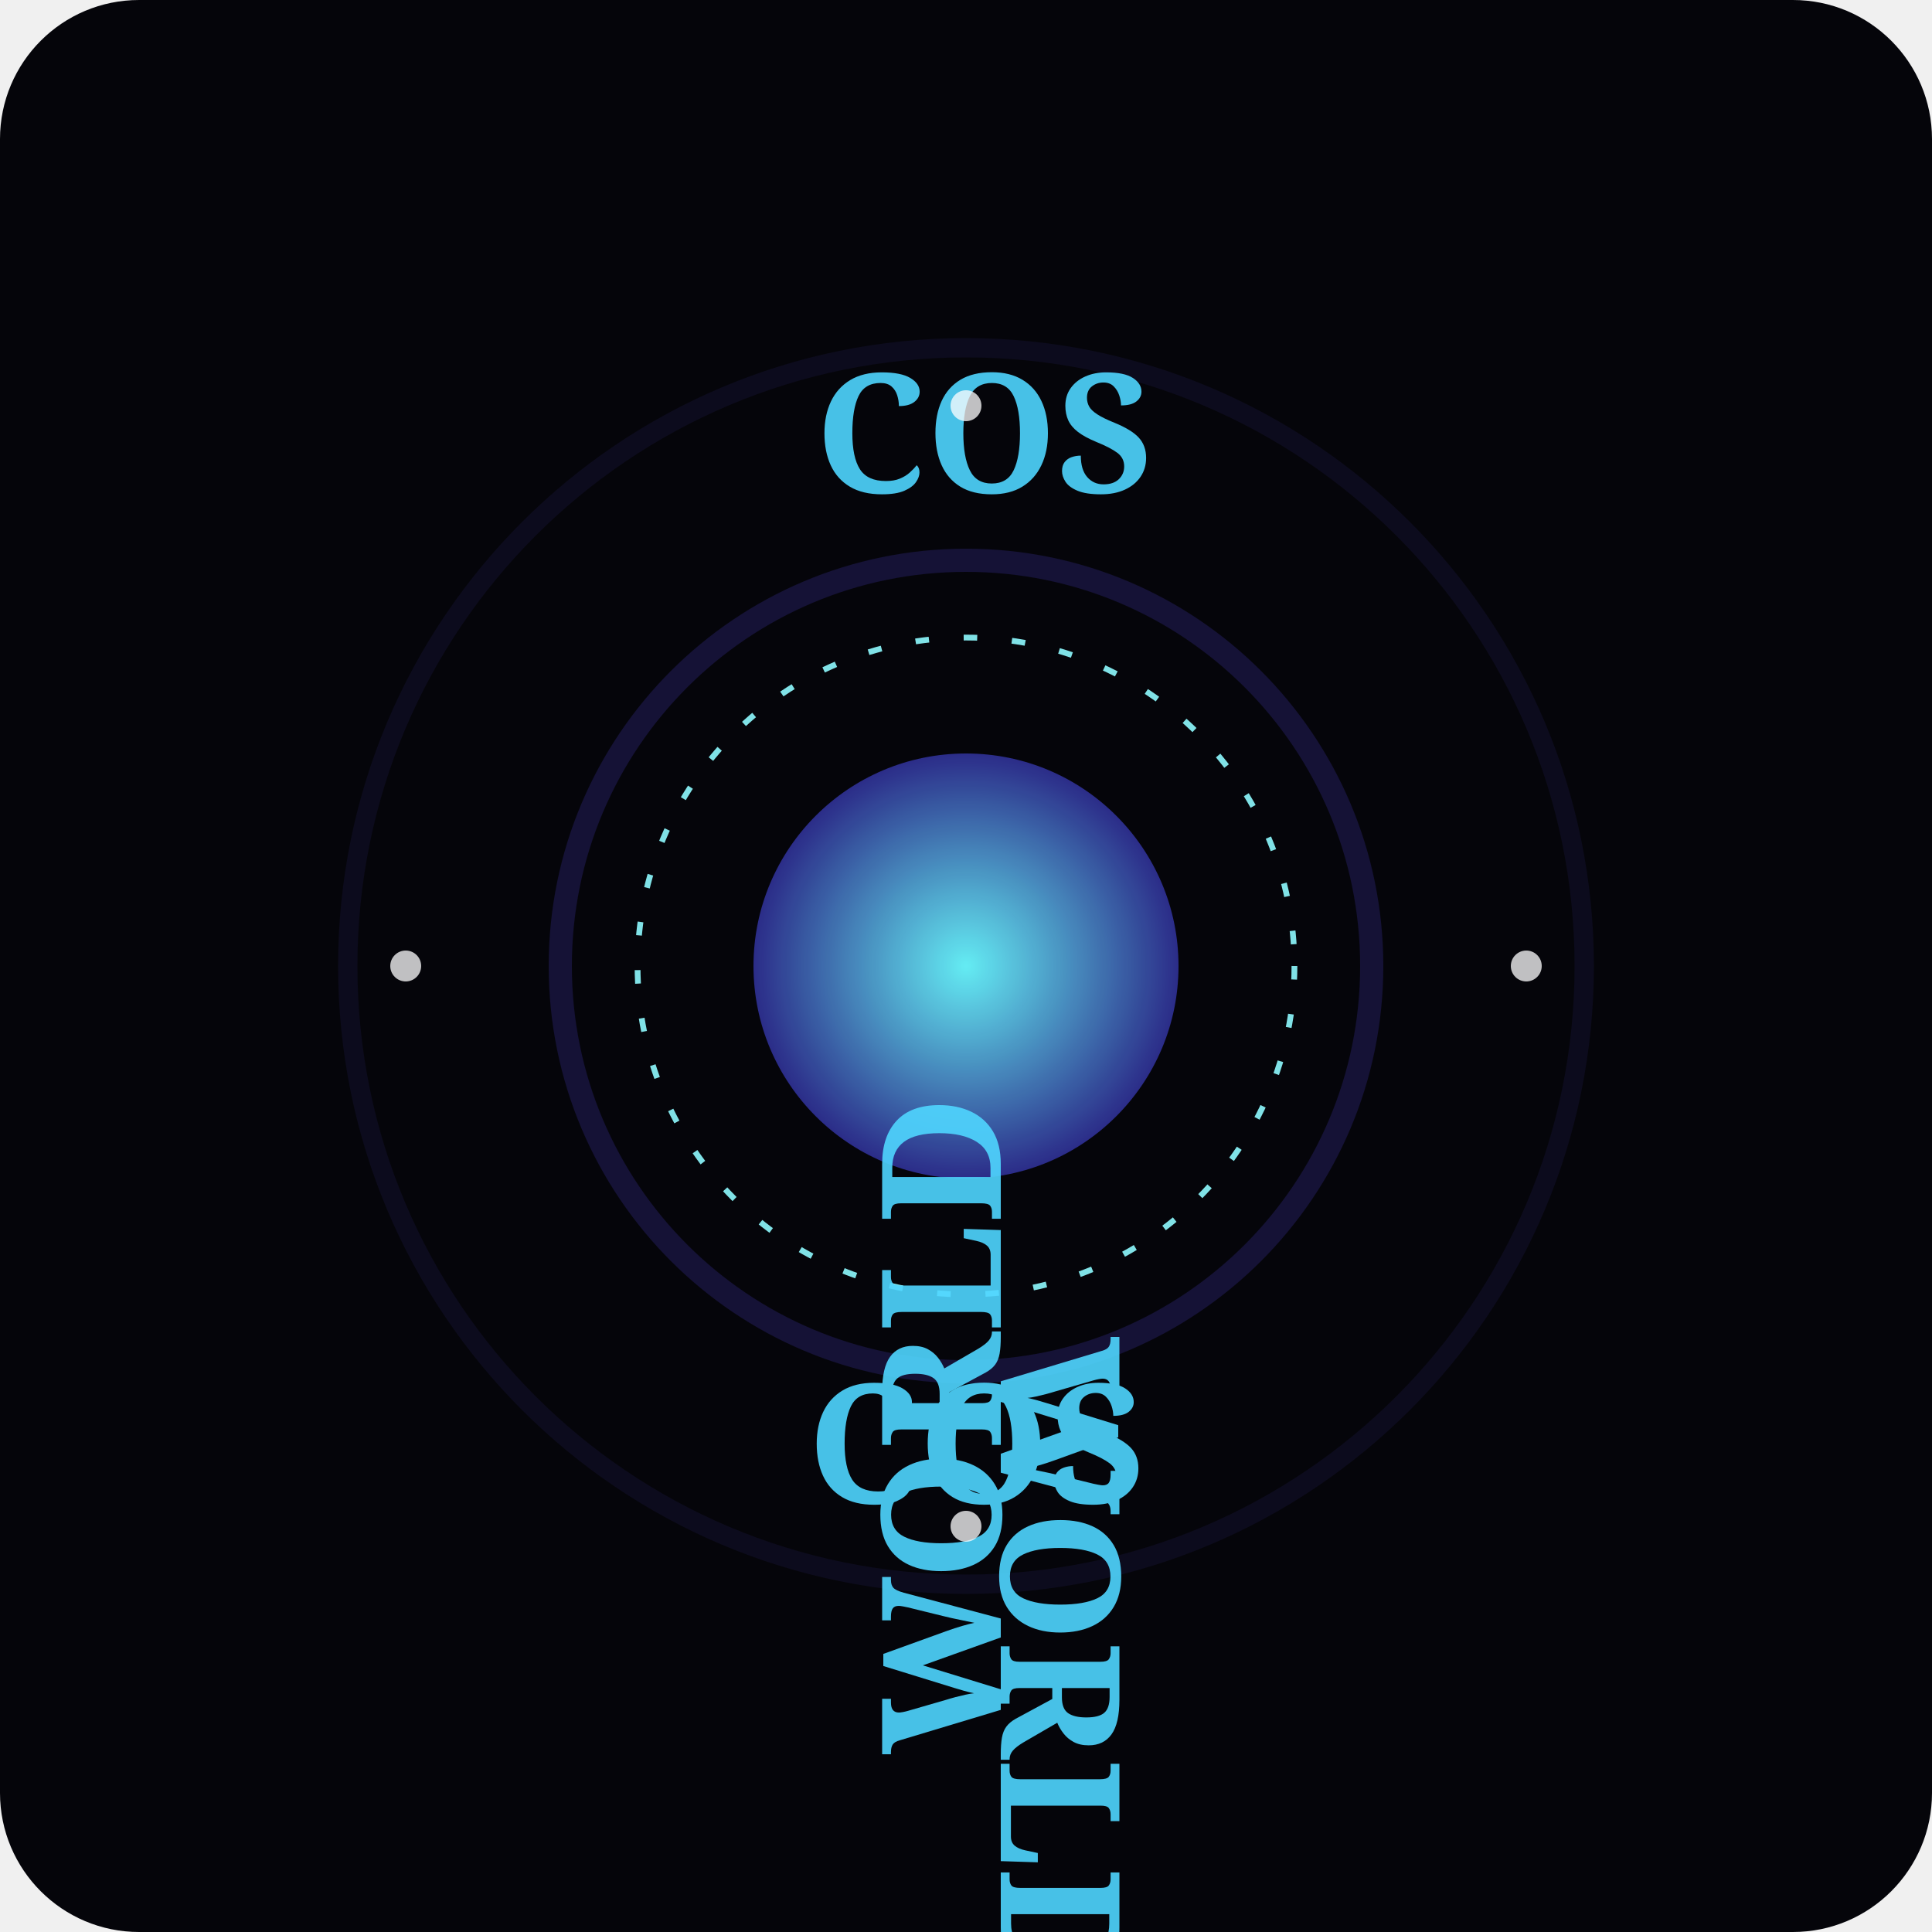
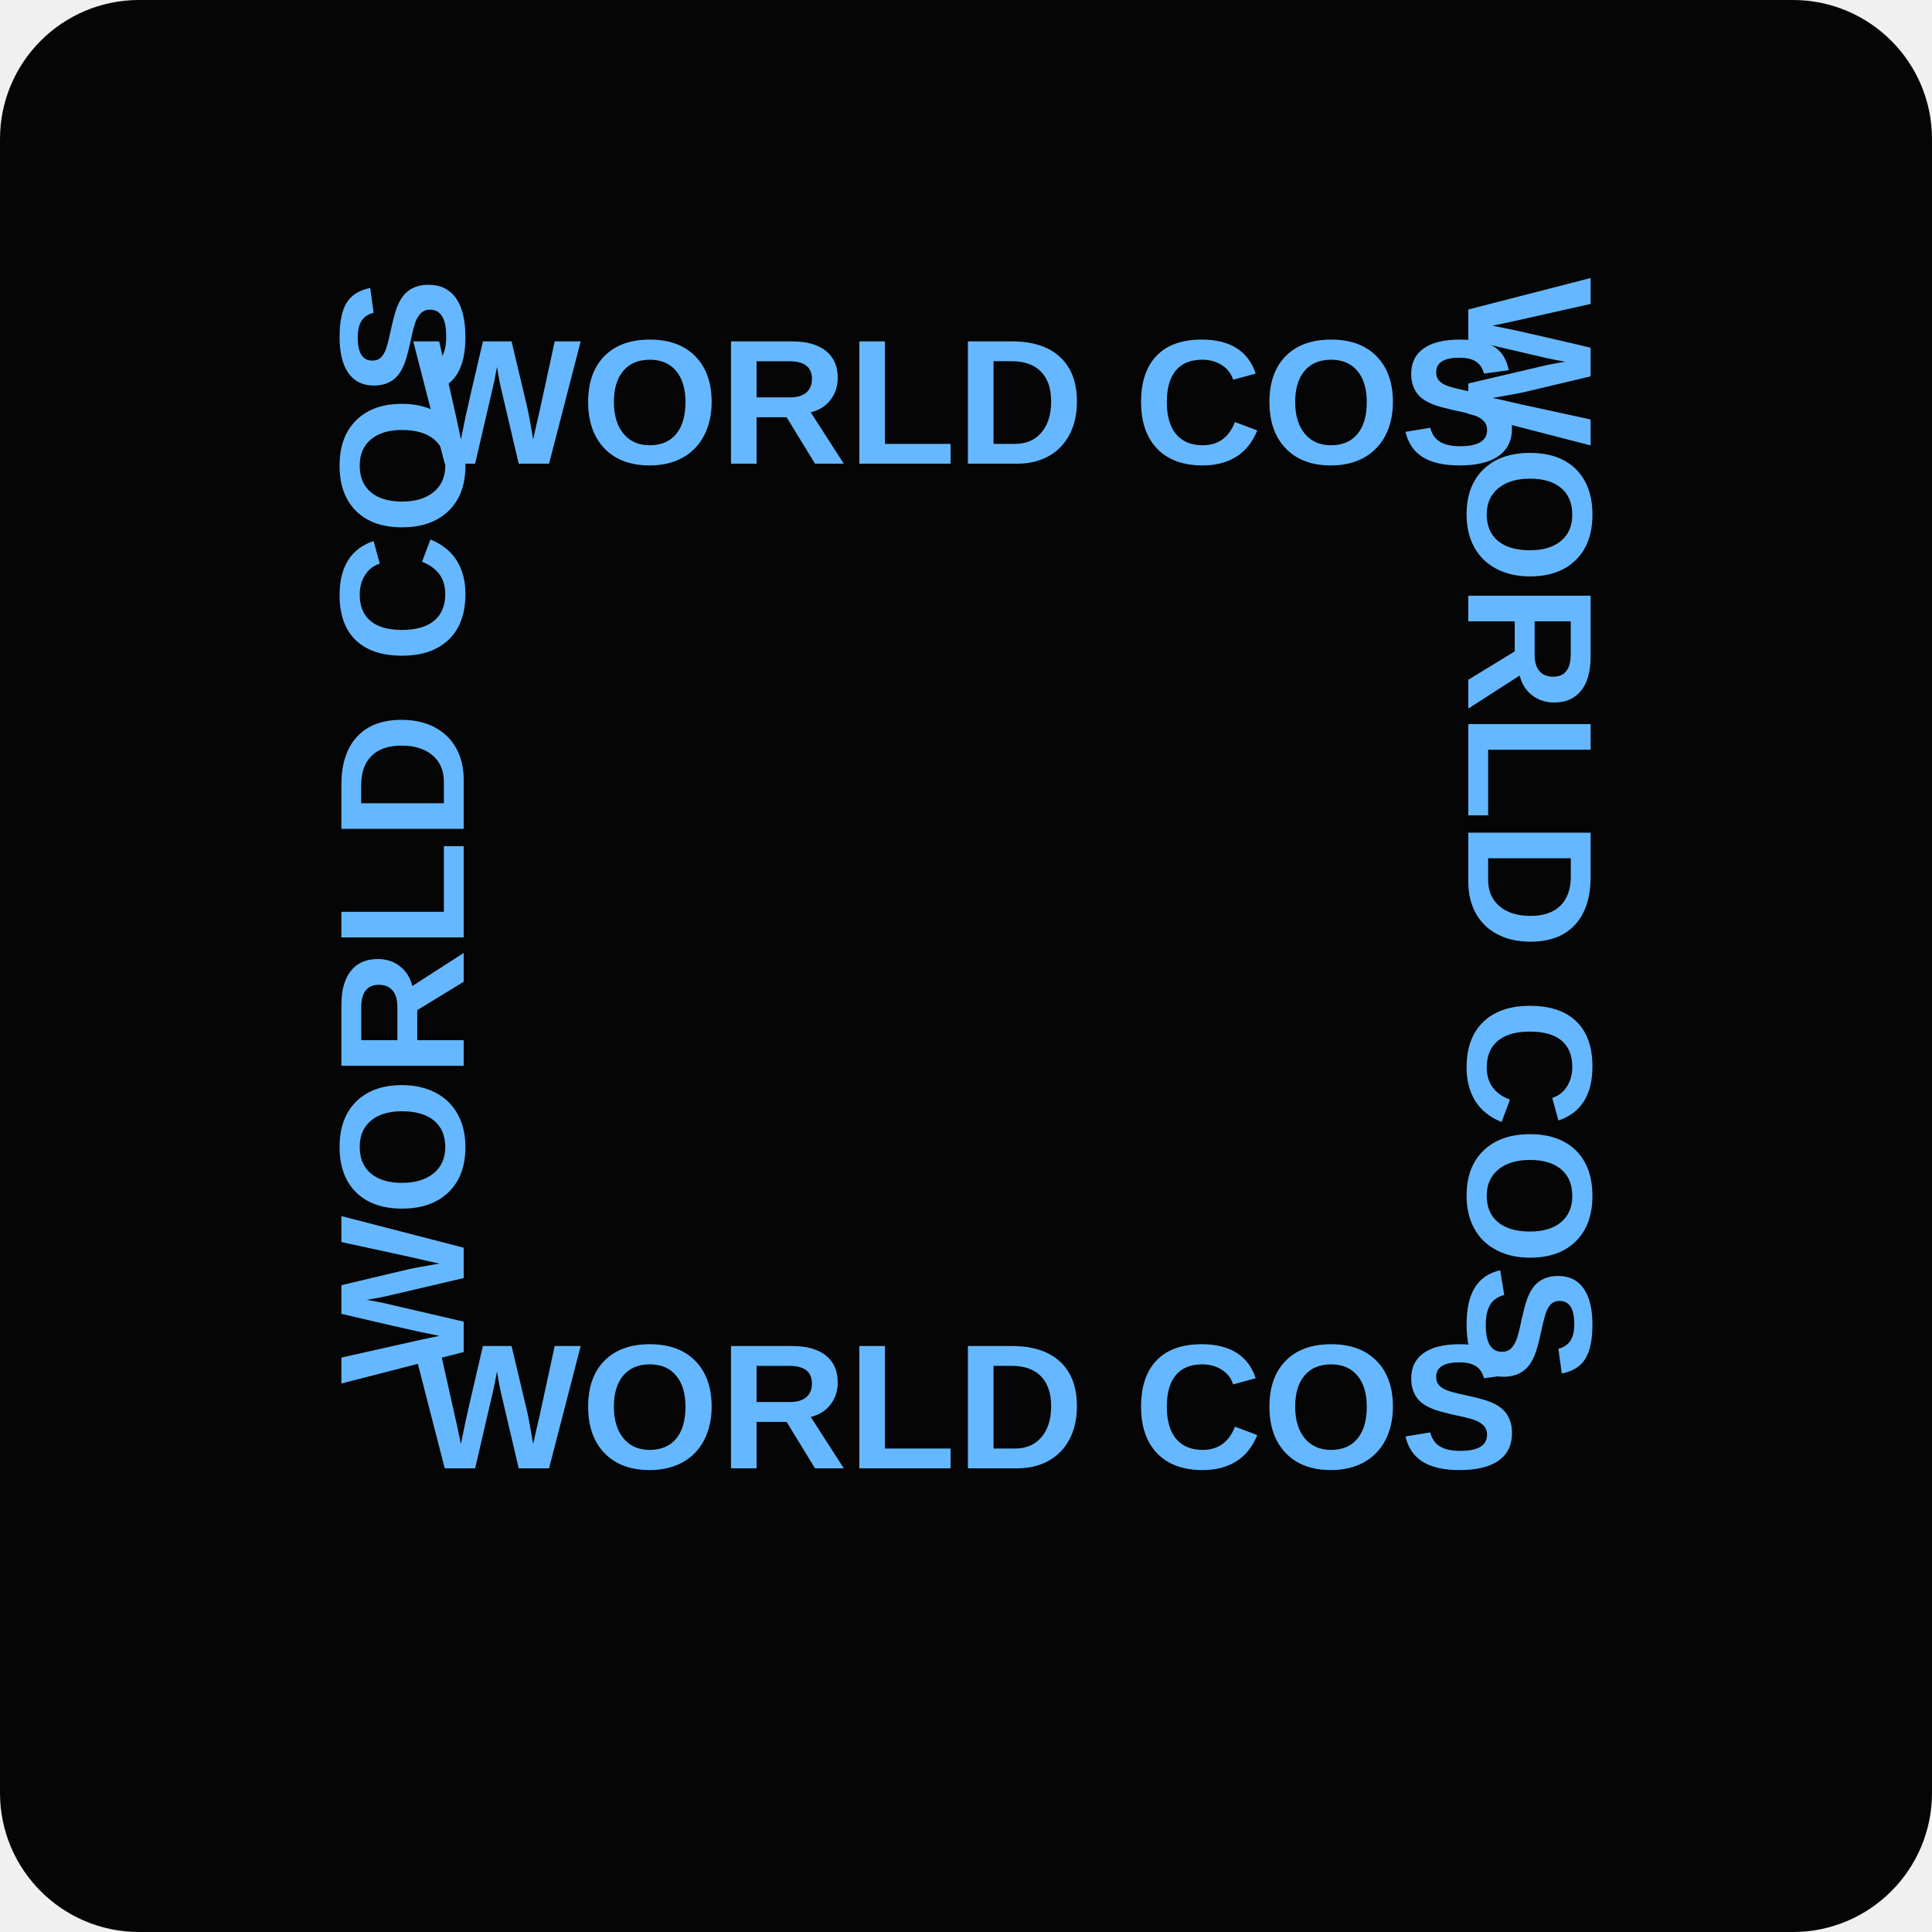
<svg xmlns="http://www.w3.org/2000/svg" viewBox="0 0 1000 1000" width="1000" height="1000">
-   <rect width="1000" height="1000" rx="72" fill="#05050a" />
-   <defs>
-     <radialGradient id="orb" cx="50%" cy="50%" r="50%">
-       <stop offset="0" stop-color="#69f7ff" />
-       <stop offset="1" stop-color="#2d2e8f" />
-     </radialGradient>
-   </defs>
-   <g transform="translate(500 500)">
-     <circle r="210" fill="none" stroke="#5c4bff" stroke-width="12" opacity=".18" />
-     <circle r="320" fill="none" stroke="#5c4bff" stroke-width="10" opacity=".08" />
-     <circle r="110" fill="url(#orb)" opacity=".95" />
-     <circle r="170" fill="none" stroke="#8efbff" stroke-width="3" stroke-dasharray="7 18" opacity=".9" />
-     <g font-family="Georgia, serif" font-size="86" font-weight="700" fill="#4fd6ff" opacity=".9">
-       <text x="-78" y="-245">COS</text>
-       <text x="192" y="-18" transform="rotate(90)">WORLD</text>
-       <text x="-82" y="278">COS</text>
-       <text x="-408" y="18" transform="rotate(-90)">WORLD</text>
-     </g>
-     <g fill="#fff" opacity=".75">
-       <circle cx="0" cy="-290" r="8" />
-       <circle cx="290" cy="0" r="8" />
-       <circle cx="0" cy="290" r="8" />
-       <circle cx="-290" cy="0" r="8" />
-     </g>
+   <rect width="1000" height="1000" rx="72" fill="#050505" />
+   <g fill="#65b8ff" font-family="Arial, Helvetica, sans-serif" font-weight="900">
+     <text x="500" y="240" text-anchor="middle" font-size="92">WORLD COS</text>
+     <text x="760" y="430" text-anchor="middle" font-size="92" transform="rotate(90 760 430)">WORLD COS</text>
+     <text x="500" y="760" text-anchor="middle" font-size="92">WORLD COS</text>
+     <text x="240" y="430" text-anchor="middle" font-size="92" transform="rotate(-90 240 430)">WORLD COS</text>
  </g>
</svg>
